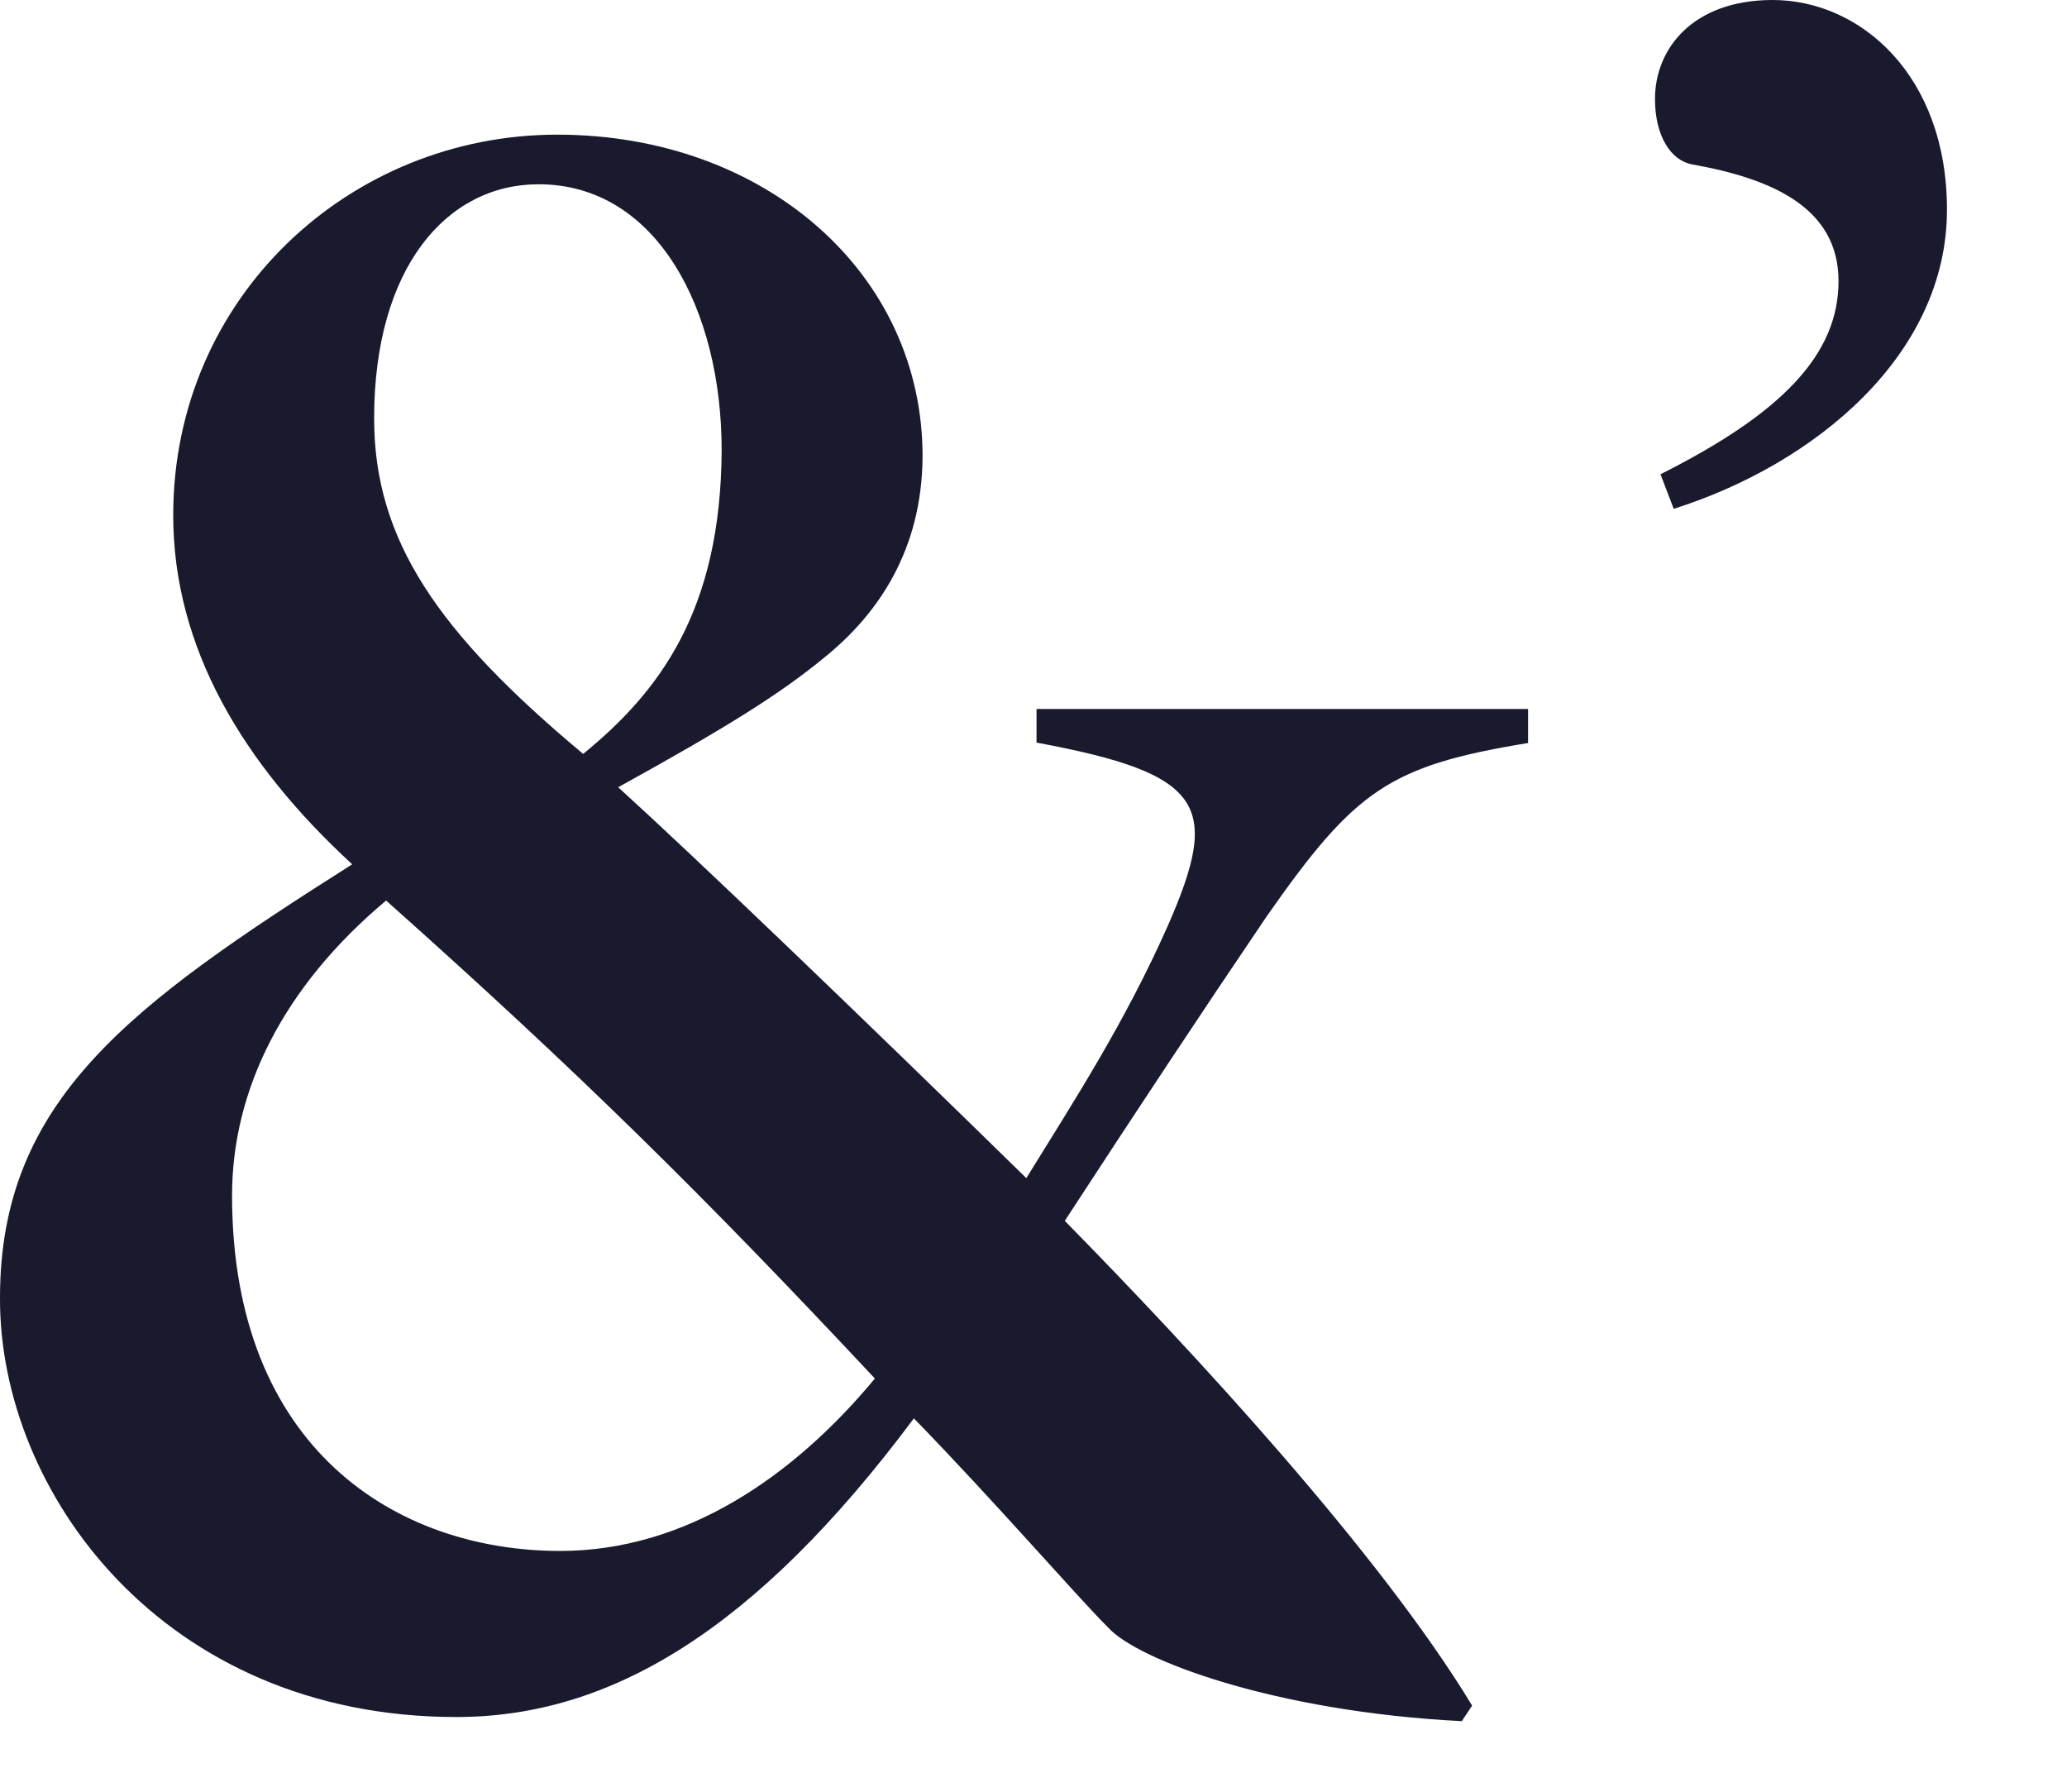
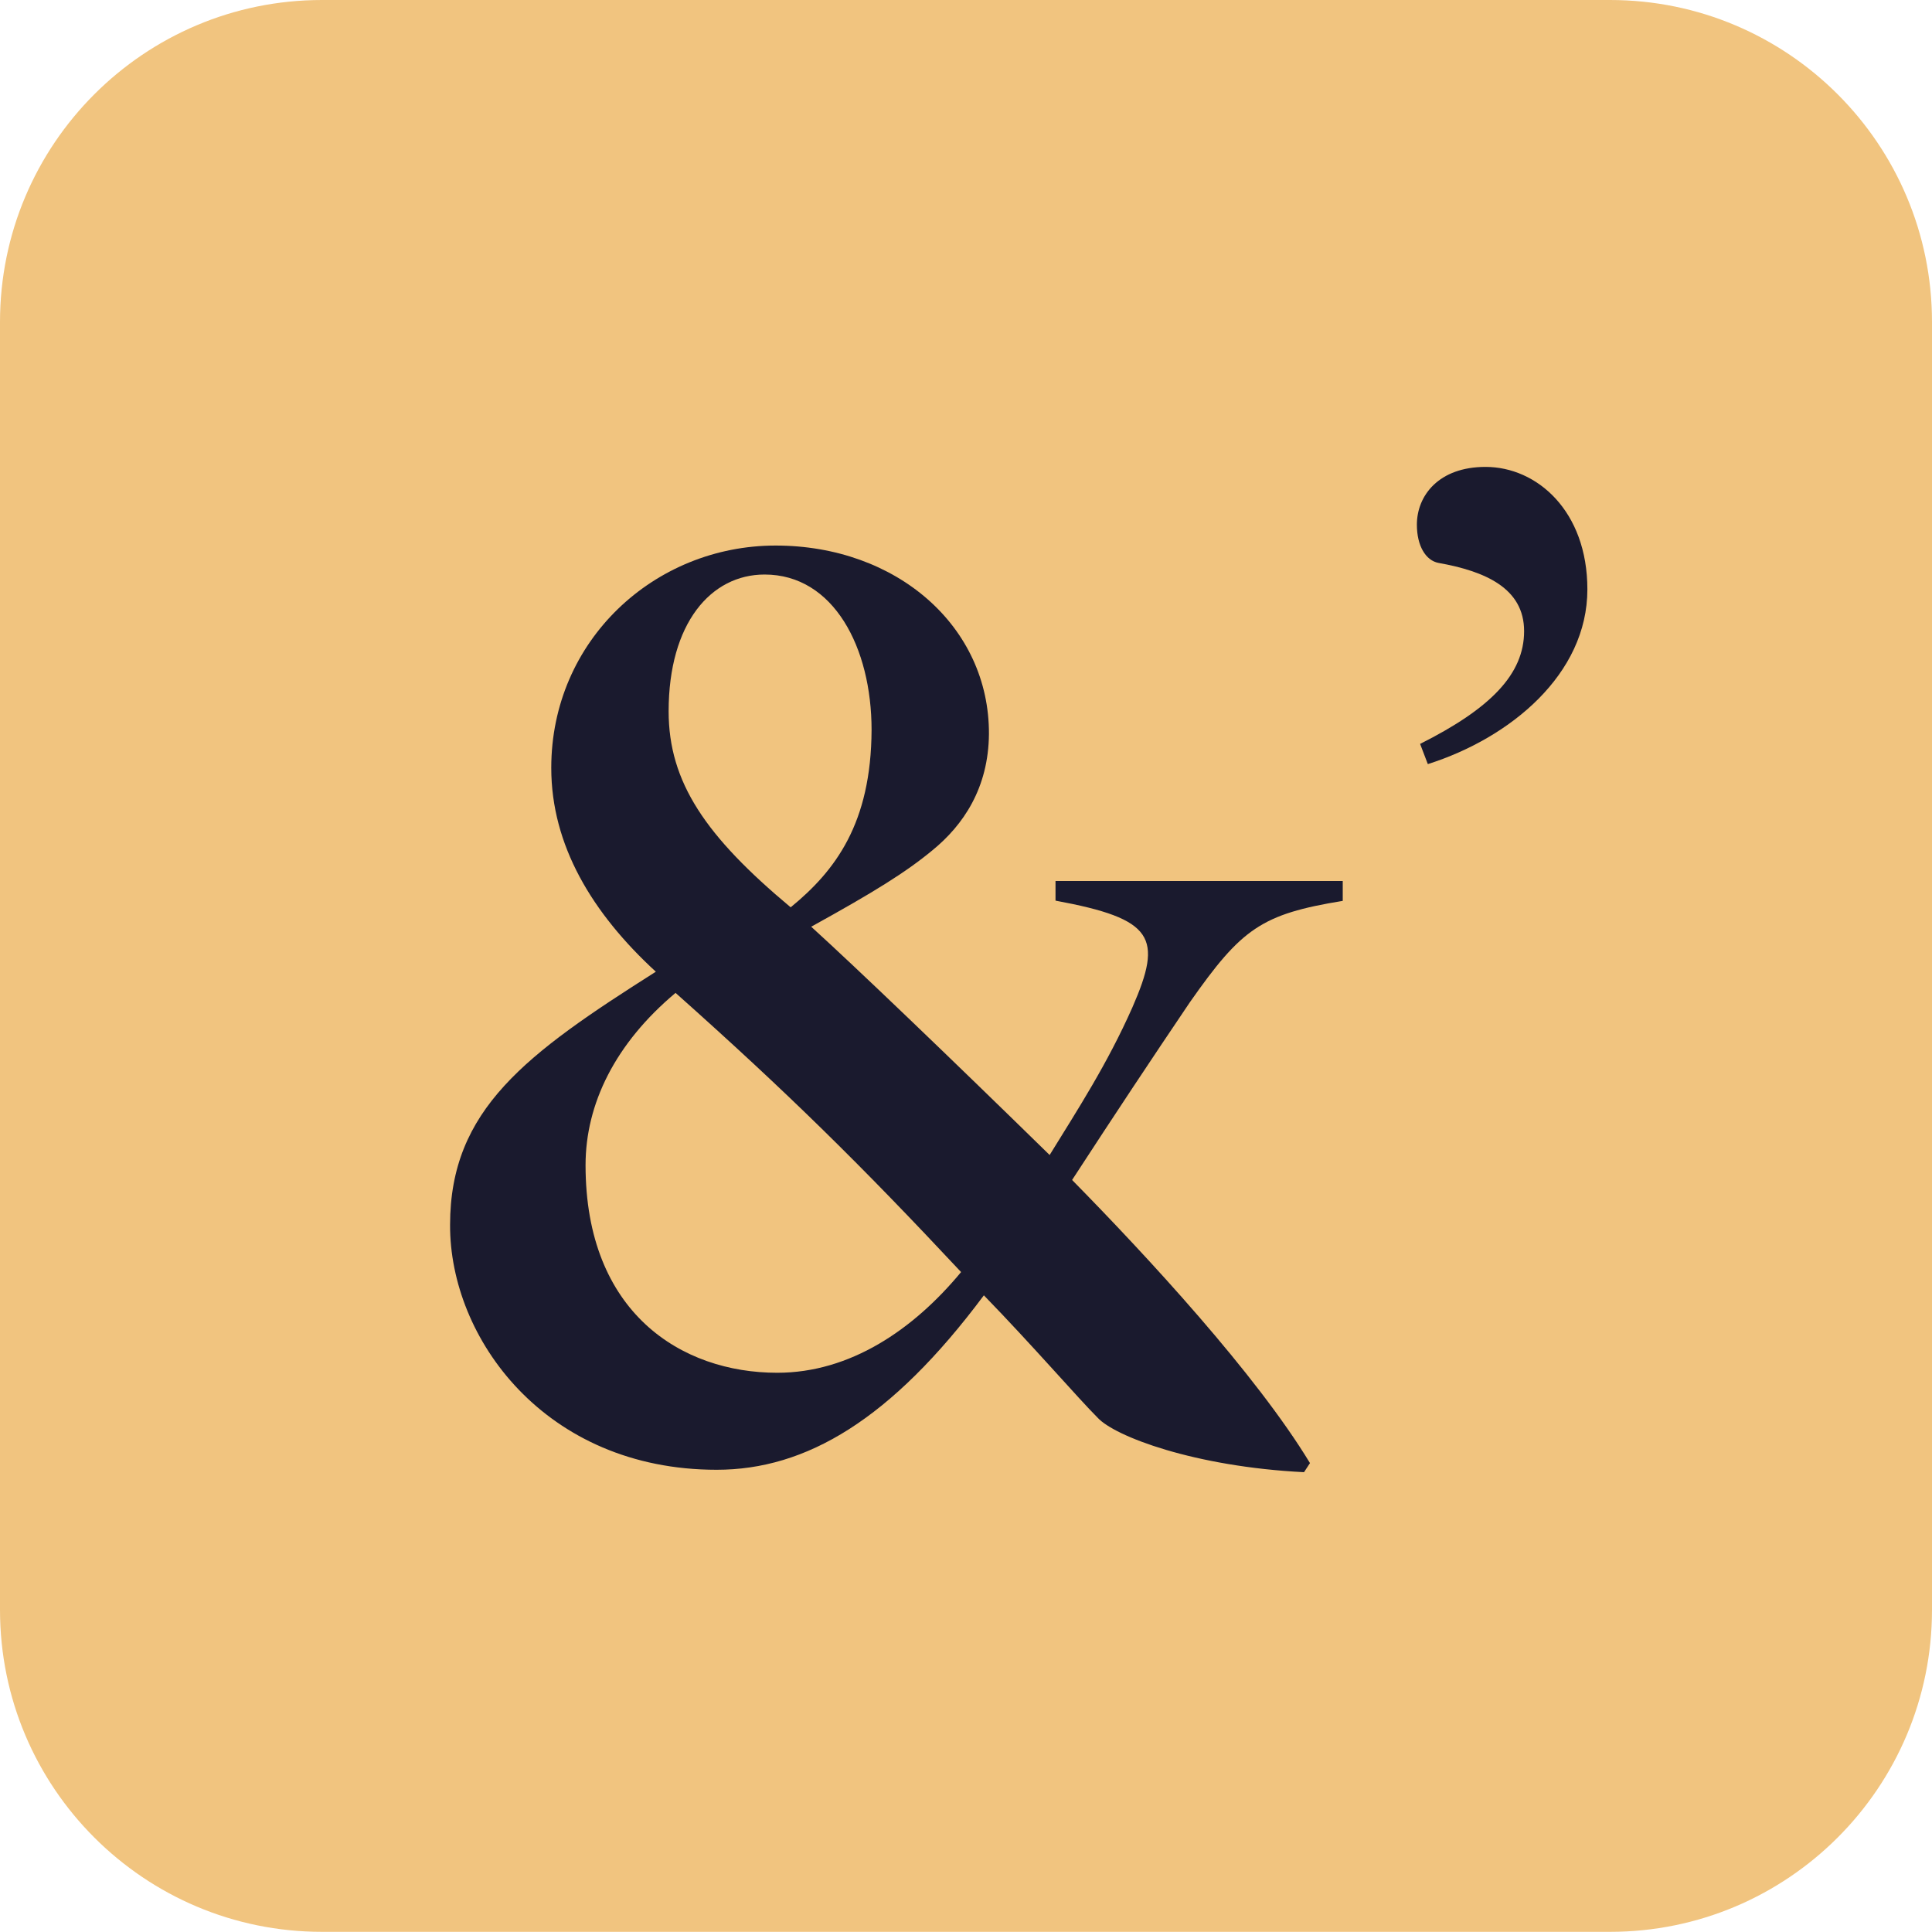
- <svg xmlns="http://www.w3.org/2000/svg" width="15" height="13" viewBox="0 0 15 13" fill="none">
-   <path d="M11.089 5.391C10.08 5.556 9.833 5.733 9.192 6.649C8.711 7.359 8.252 8.053 7.727 8.858C8.662 9.809 10.012 11.268 10.683 12.375L10.608 12.488C9.248 12.419 8.254 12.043 8.043 11.81C7.809 11.577 7.235 10.911 6.632 10.291C5.479 11.836 4.423 12.458 3.312 12.458C1.181 12.458 -0.006 10.822 2.1851e-05 9.416C2.1851e-05 7.982 0.942 7.294 2.556 6.271C1.762 5.541 1.257 4.698 1.257 3.739C1.257 2.154 2.54 0.977 4.044 0.977C5.548 0.977 6.7 1.982 6.695 3.319C6.689 3.987 6.378 4.449 5.989 4.765C5.665 5.033 5.271 5.279 4.486 5.712C5.038 6.213 6.2 7.327 7.448 8.548C7.799 7.98 8.163 7.42 8.476 6.714C8.858 5.843 8.746 5.615 7.522 5.388V5.144H11.089V5.391ZM4.065 11.253C4.972 11.253 5.756 10.717 6.349 10.002C5.105 8.673 4.198 7.778 2.802 6.534C2.054 7.16 1.684 7.91 1.684 8.674C1.684 10.508 2.874 11.253 4.065 11.253ZM3.908 1.337C3.242 1.337 2.715 1.941 2.715 3.036C2.715 3.92 3.179 4.591 4.232 5.47C4.787 5.017 5.231 4.429 5.237 3.267C5.237 2.248 4.767 1.337 3.908 1.337Z" fill="#1A1A2E" />
-   <path d="M12.05 3.441C12.926 3.001 13.342 2.575 13.342 2.04C13.342 1.506 12.858 1.296 12.28 1.193C12.122 1.164 12.01 0.982 12.01 0.718C12.01 0.355 12.283 0 12.864 0C13.5 0 14.129 0.546 14.129 1.521C14.129 2.576 13.171 3.367 12.146 3.692L12.05 3.441Z" fill="#1A1A2E" />
+ <svg xmlns="http://www.w3.org/2000/svg" width="24" height="24" viewBox="0 0 24 24" fill="none">
+   <rect width="24" height="23.998" rx="4" fill="#F1C47F" />
+   <path d="M16.68 11.191C15.67 11.356 15.424 11.533 14.782 12.449C14.302 13.159 13.842 13.853 13.318 14.658C14.253 15.609 15.602 17.068 16.273 18.175L16.199 18.288C14.838 18.22 13.845 17.843 13.634 17.61C13.4 17.377 12.825 16.711 12.222 16.091C11.07 17.636 10.014 18.258 8.903 18.258C6.771 18.258 5.585 16.622 5.591 15.216C5.591 13.782 6.533 13.094 8.147 12.071C7.353 11.341 6.848 10.498 6.848 9.539C6.848 7.954 8.131 6.777 9.635 6.777C11.139 6.777 12.291 7.782 12.285 9.119C12.279 9.787 11.969 10.249 11.58 10.565C11.256 10.833 10.862 11.079 10.077 11.512C10.629 12.013 11.791 13.127 13.039 14.348C13.389 13.78 13.754 13.22 14.067 12.514C14.448 11.643 14.336 11.415 13.112 11.188V10.944H16.68V11.191ZM9.655 17.053C10.562 17.053 11.347 16.517 11.939 15.802C10.696 14.473 9.789 13.578 8.392 12.334C7.645 12.96 7.274 13.71 7.274 14.474C7.274 16.308 8.465 17.053 9.655 17.053ZM9.498 7.137C8.832 7.137 8.306 7.741 8.306 8.836C8.306 9.72 8.769 10.391 9.822 11.271C10.377 10.817 10.822 10.229 10.827 9.067C10.827 8.048 10.358 7.137 9.498 7.137Z" fill="#1A1A2E" />
+   <path d="M17.641 9.241C18.517 8.801 18.933 8.375 18.933 7.84C18.933 7.306 18.448 7.096 17.871 6.993C17.712 6.964 17.601 6.782 17.601 6.518C17.601 6.155 17.874 5.8 18.454 5.8C19.091 5.8 19.719 6.346 19.719 7.321C19.719 8.376 18.762 9.167 17.737 9.492L17.641 9.241Z" fill="#1A1A2E" />
</svg>
